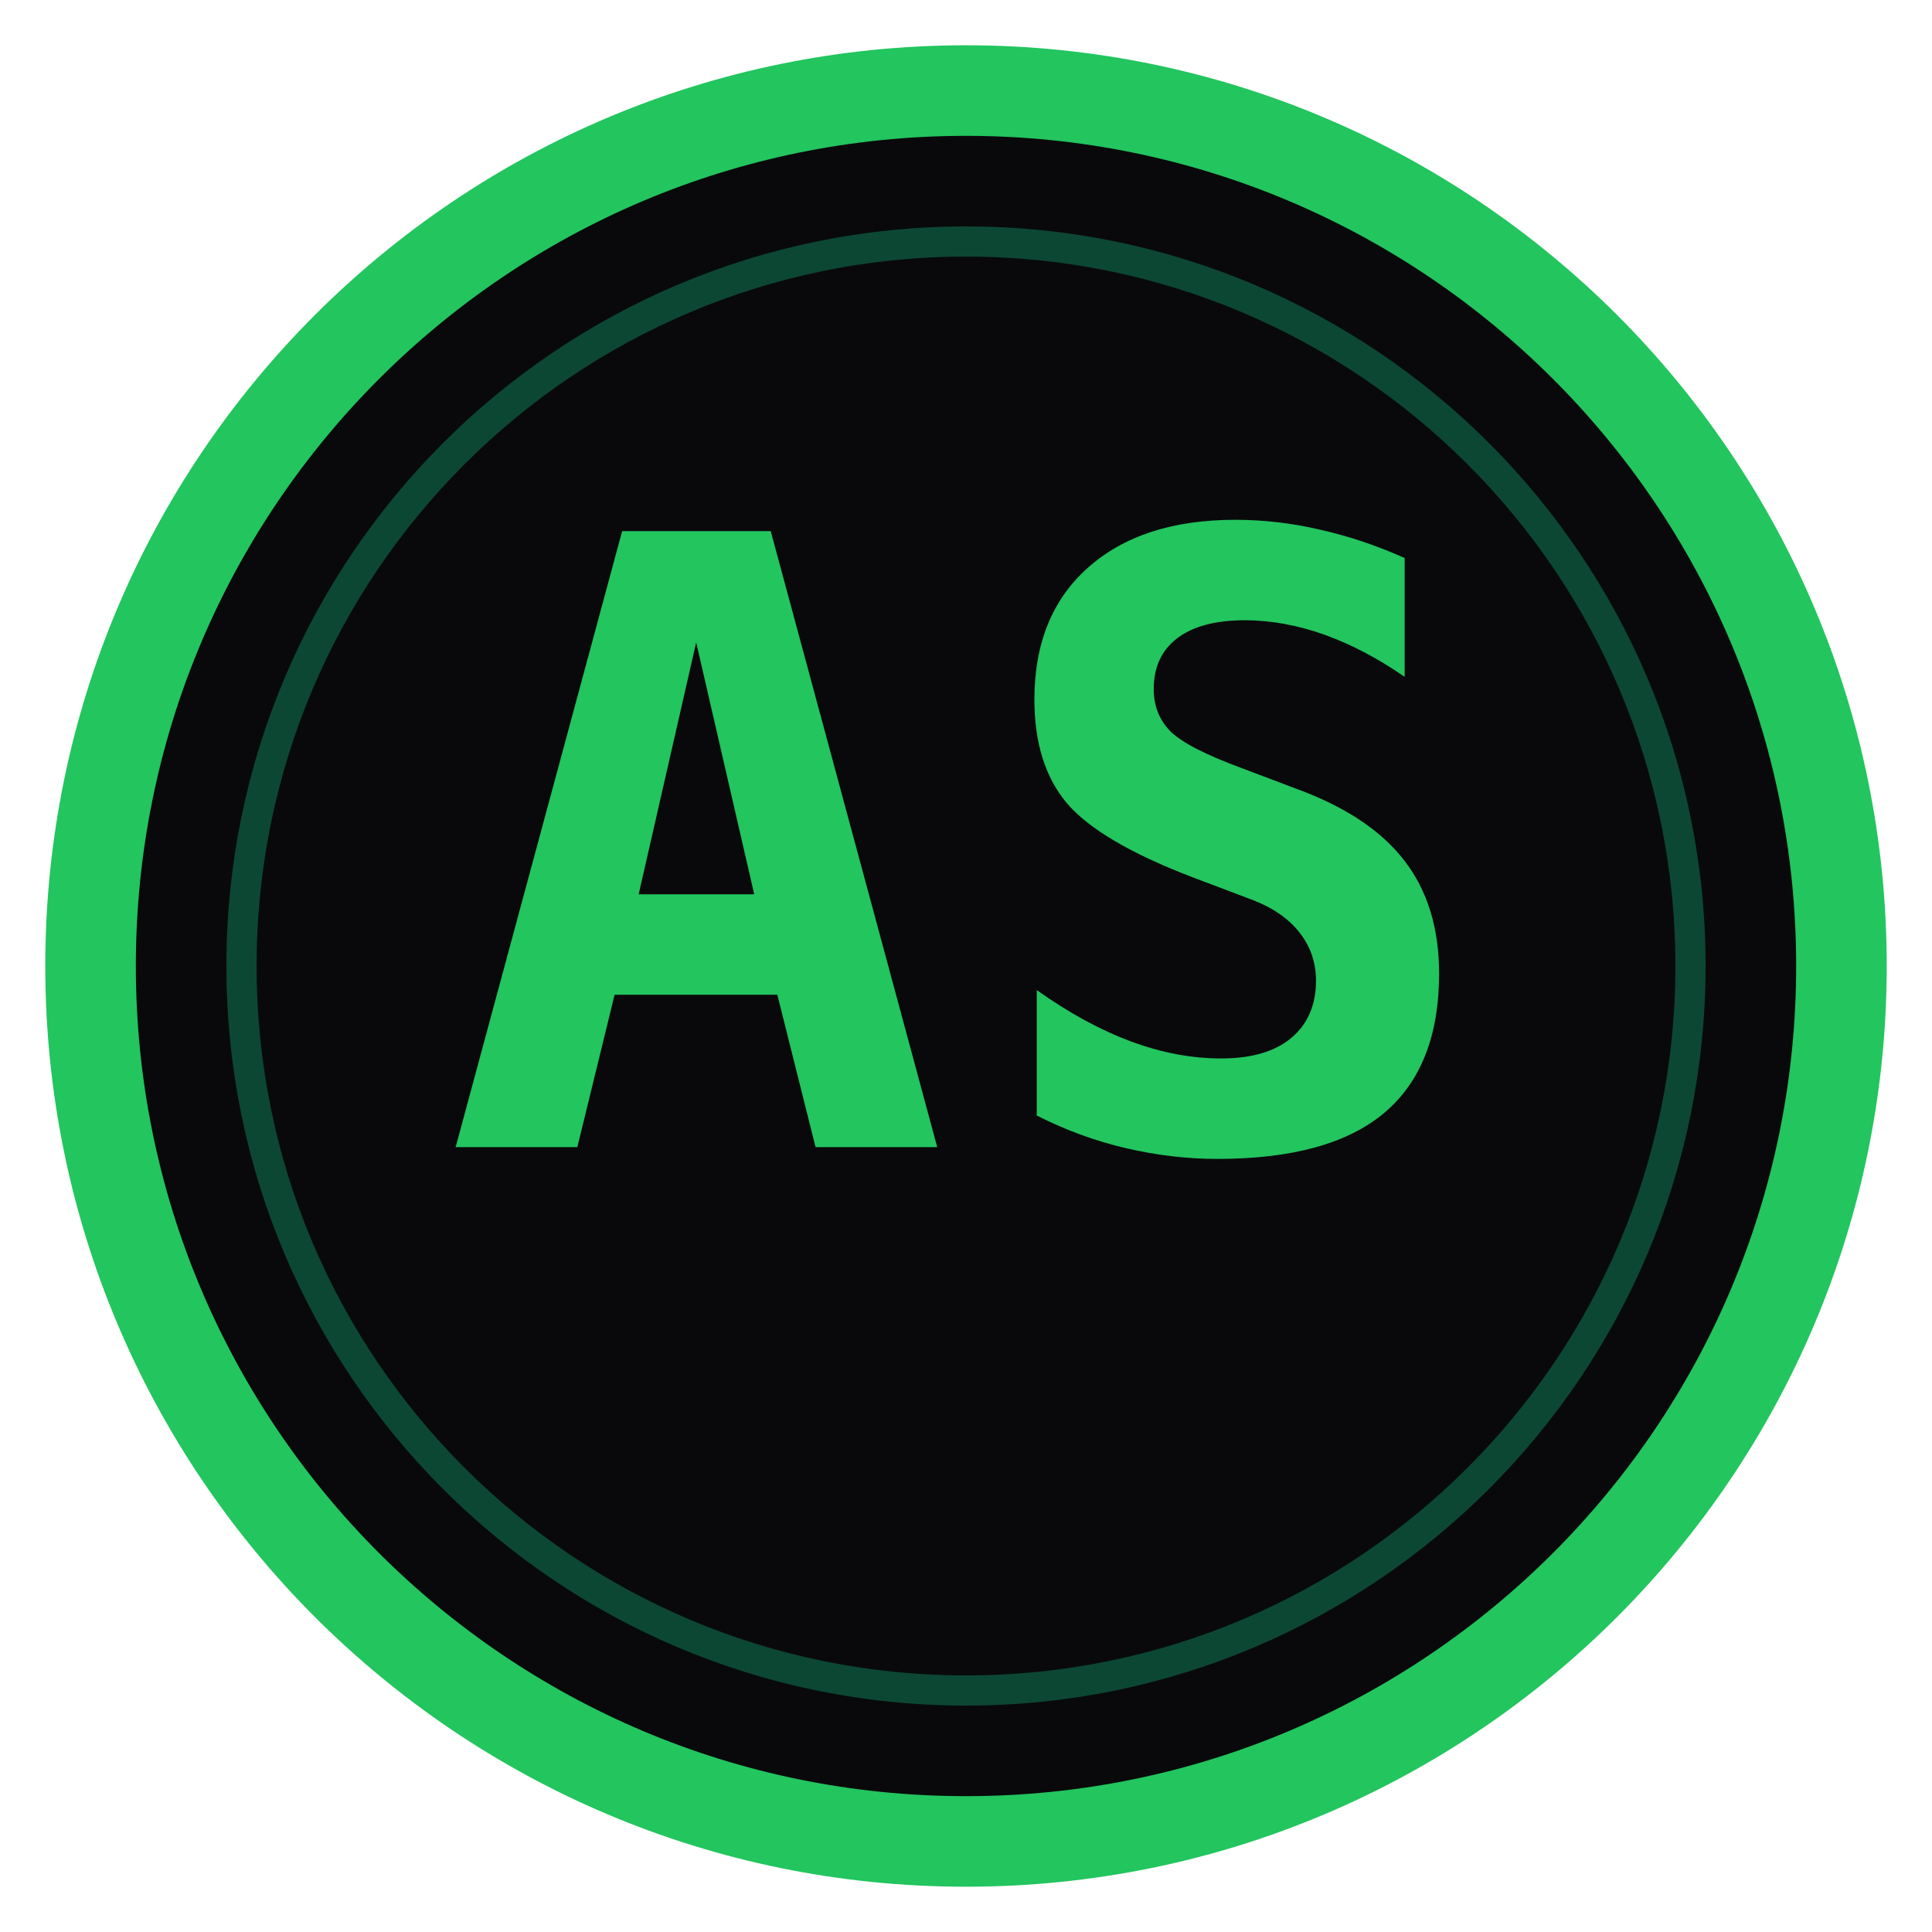
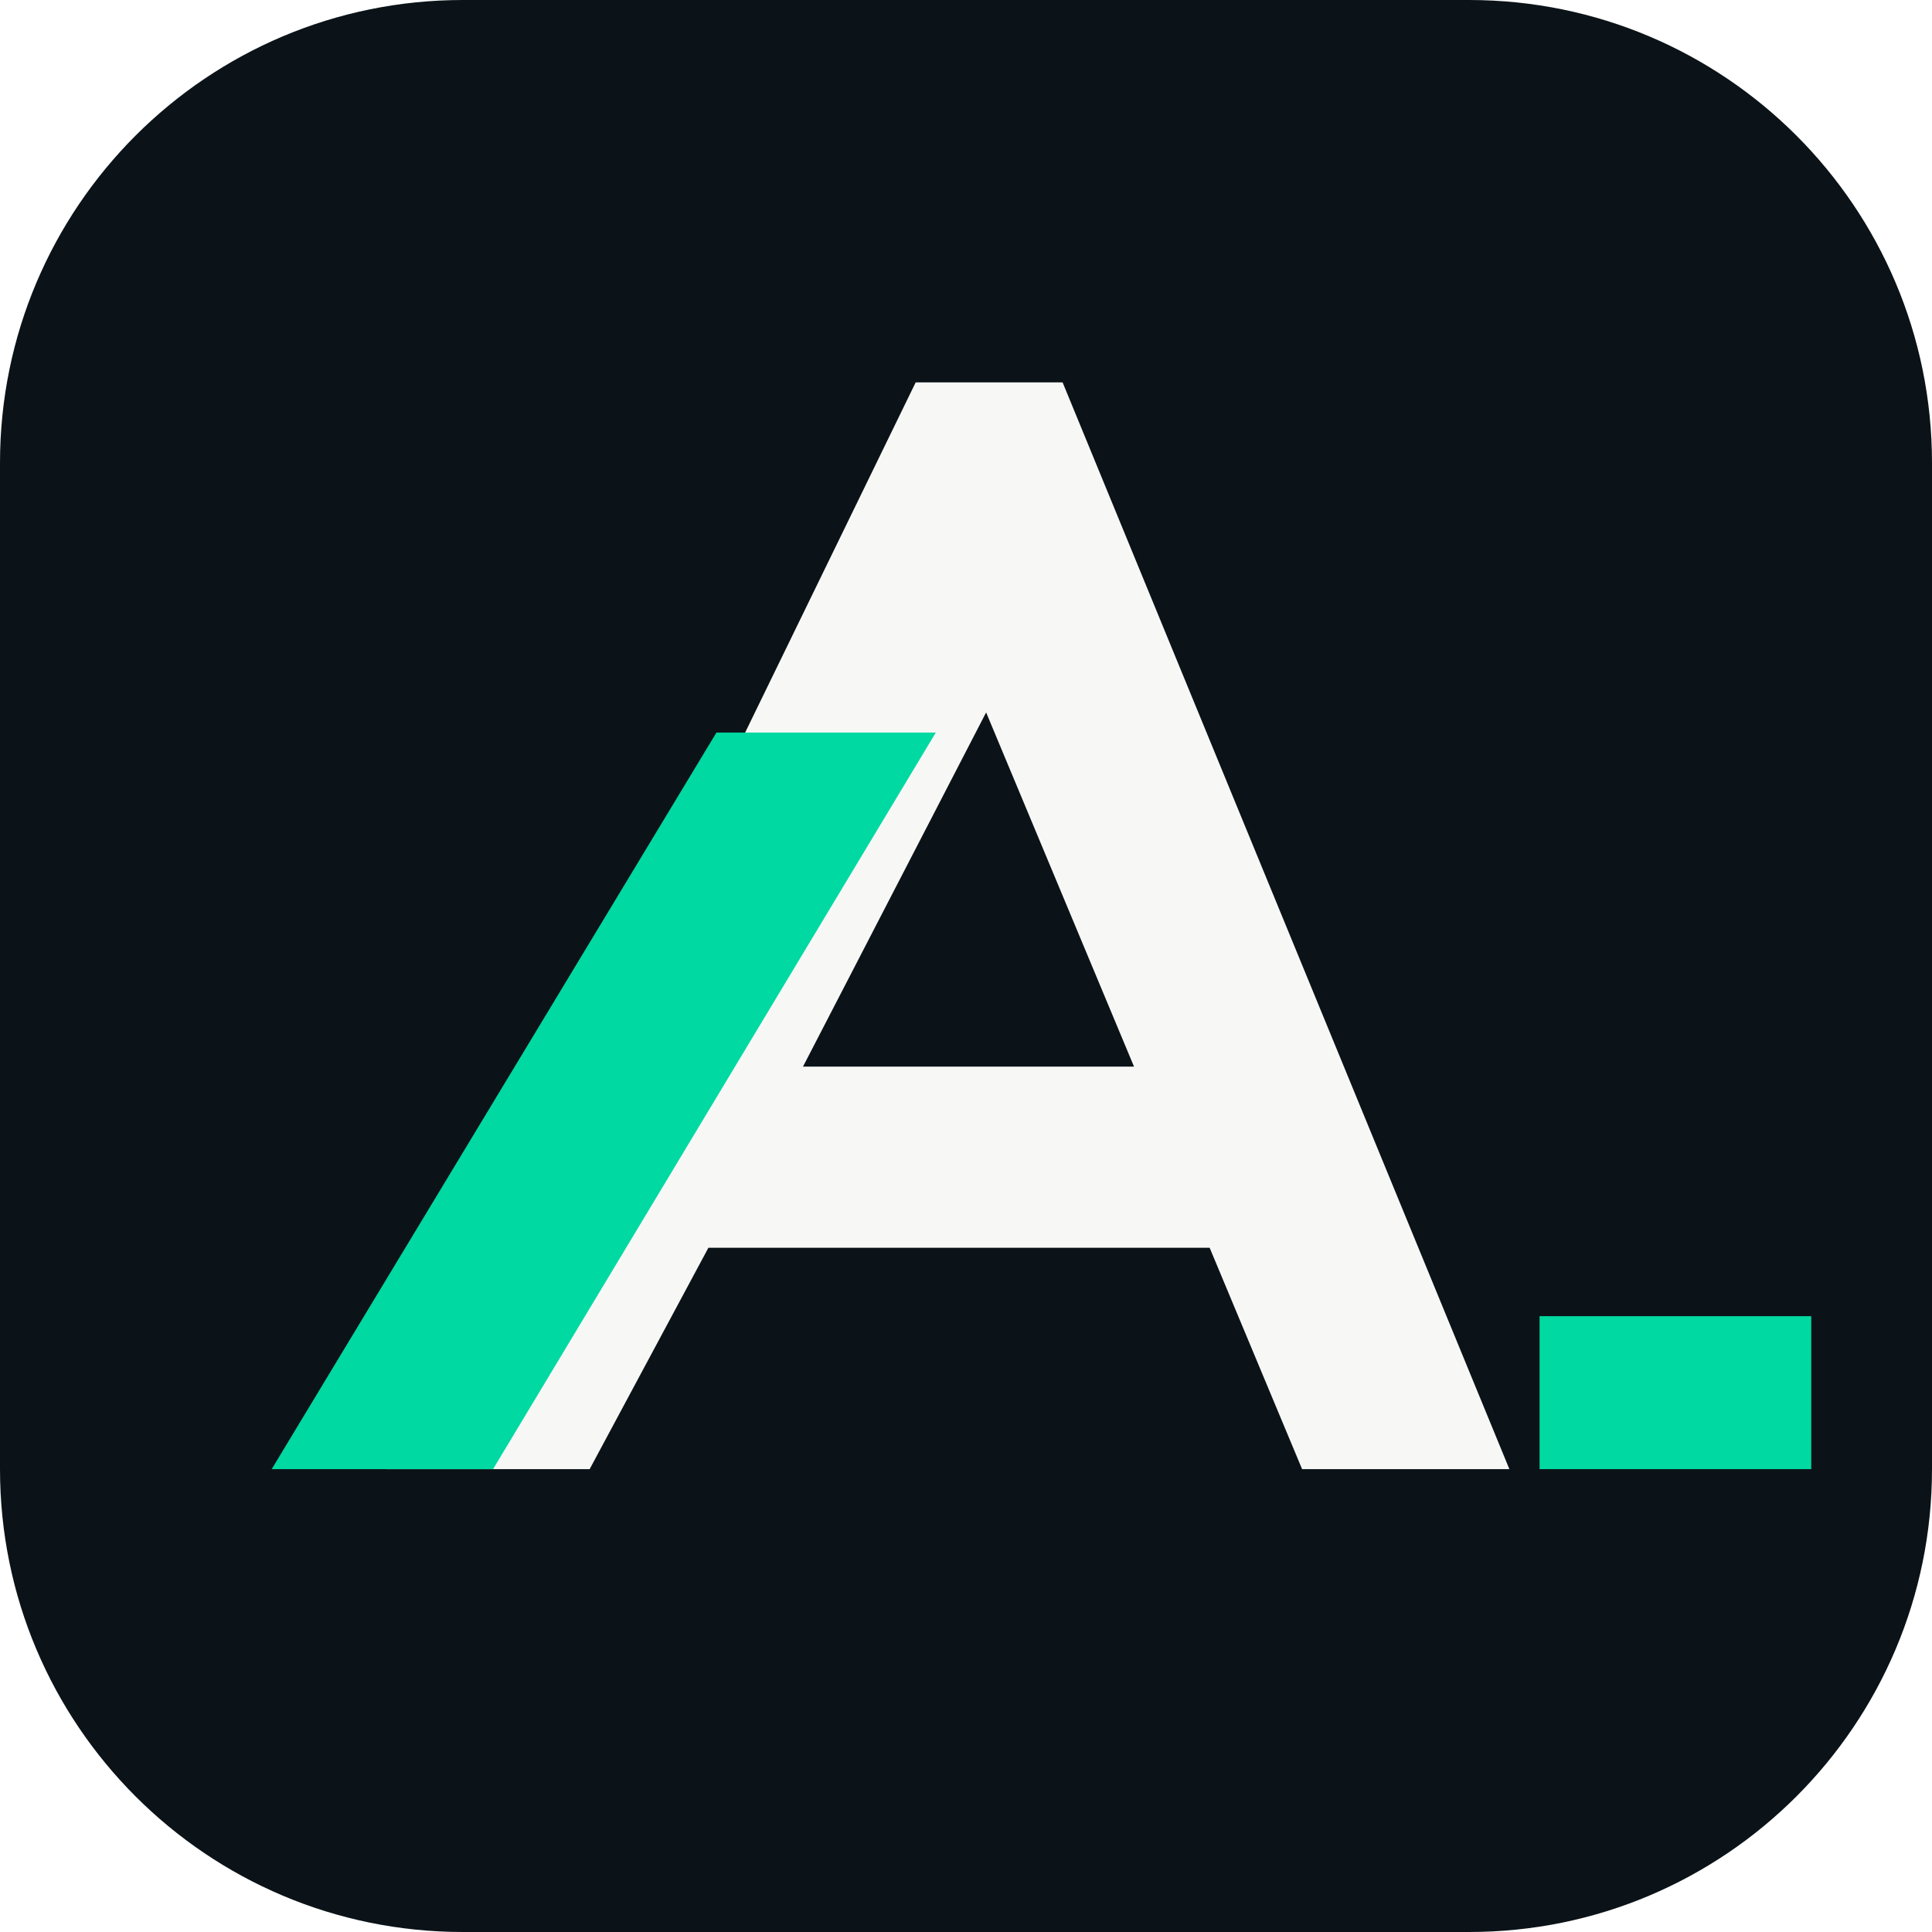
- <svg xmlns="http://www.w3.org/2000/svg" viewBox="0 0 64 64" role="img" aria-label="AS">
-   <circle cx="32" cy="32" r="29" fill="#09090b" stroke="#22c55e" stroke-width="3" />
-   <circle cx="32" cy="32" r="24" fill="none" stroke="#10b981" stroke-width="1" opacity="0.35" />
-   <text x="32" y="38" text-anchor="middle" font-family="ui-monospace, SFMono-Regular, Menlo, Monaco, Consolas, monospace" font-size="28" font-weight="700" fill="#22c55e" letter-spacing="1">AS</text>
+ <svg xmlns="http://www.w3.org/2000/svg" width="96" height="96" viewBox="0 0 96 96" role="img" aria-label="Afshin Saberi favicon">
+   <rect width="96" height="96" rx="23" fill="#0b1318" />
+   <path d="M45.5 19 H52.8 L75 73 H64.7 L49 35.4 L39.9 53 H60.1 L64 62 H35.2 L29.3 73 H19.2 Z" fill="#f7f8f6" />
+   <path d="M13.5 73 L35.6 36.4 H46.5 L24.5 73 Z" fill="#00d9a1" />
+   <rect x="76.5" y="65.4" width="13.5" height="7.6" fill="#00d9a1" />
</svg>
